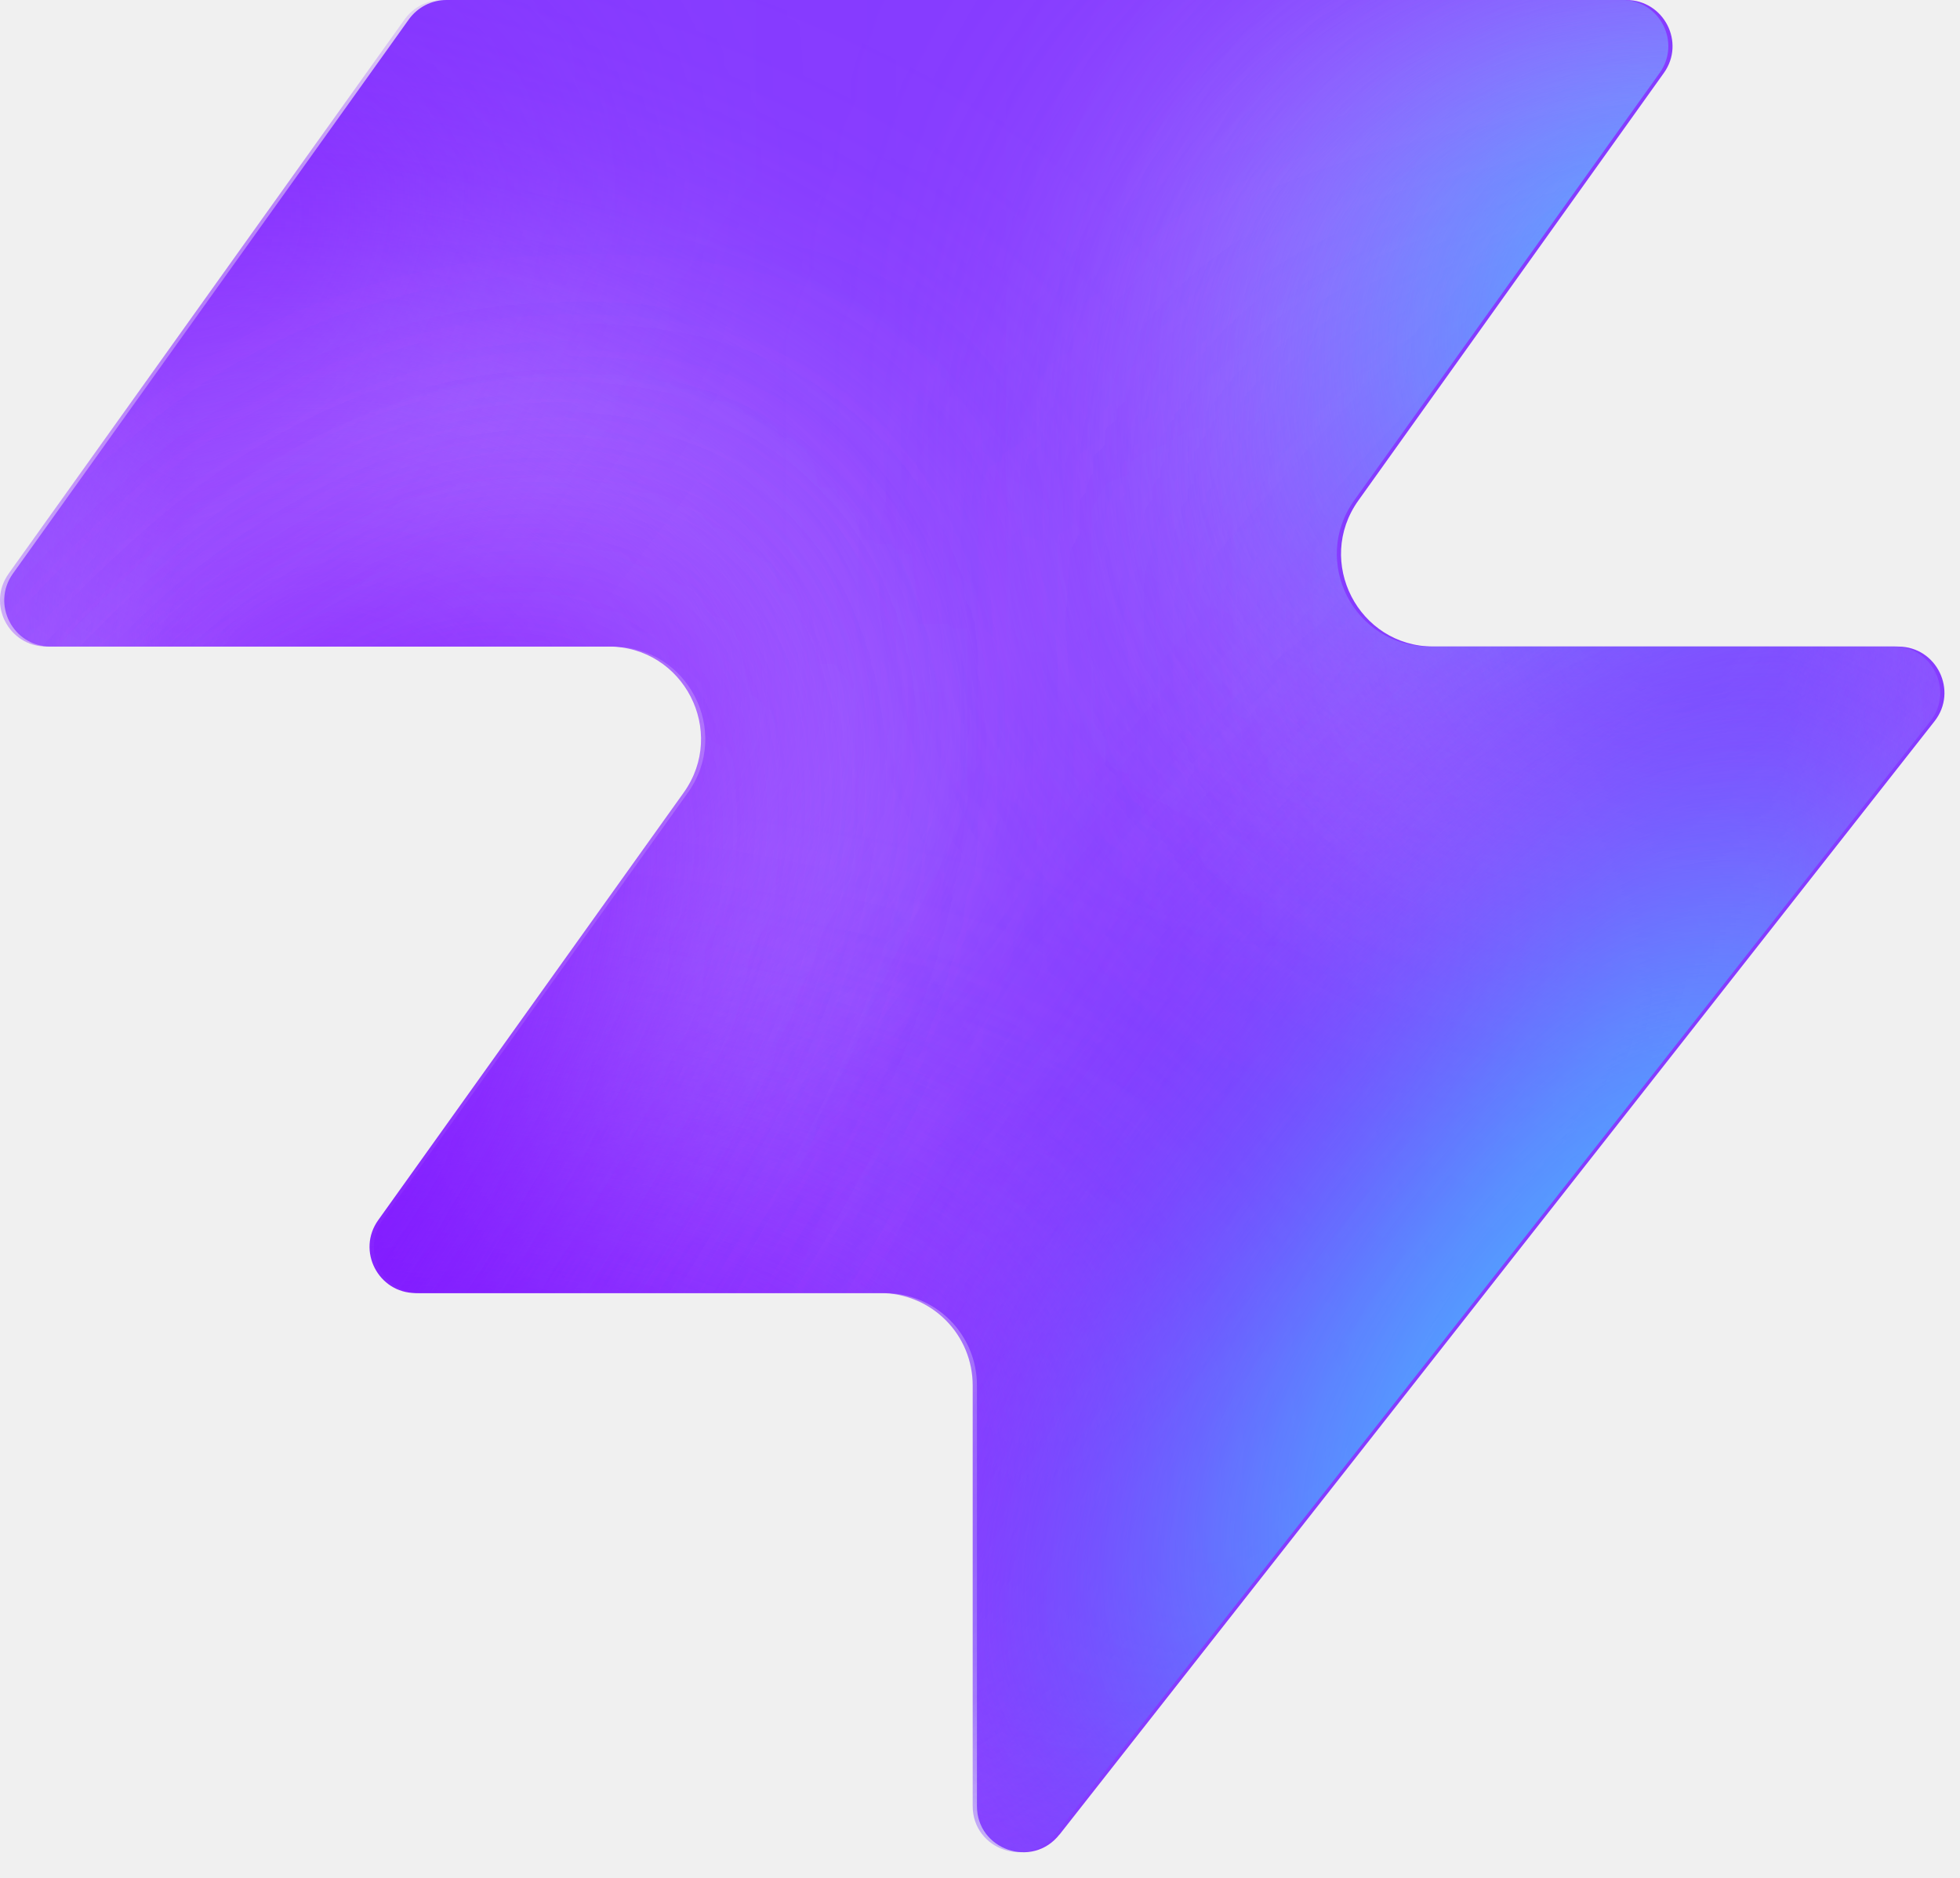
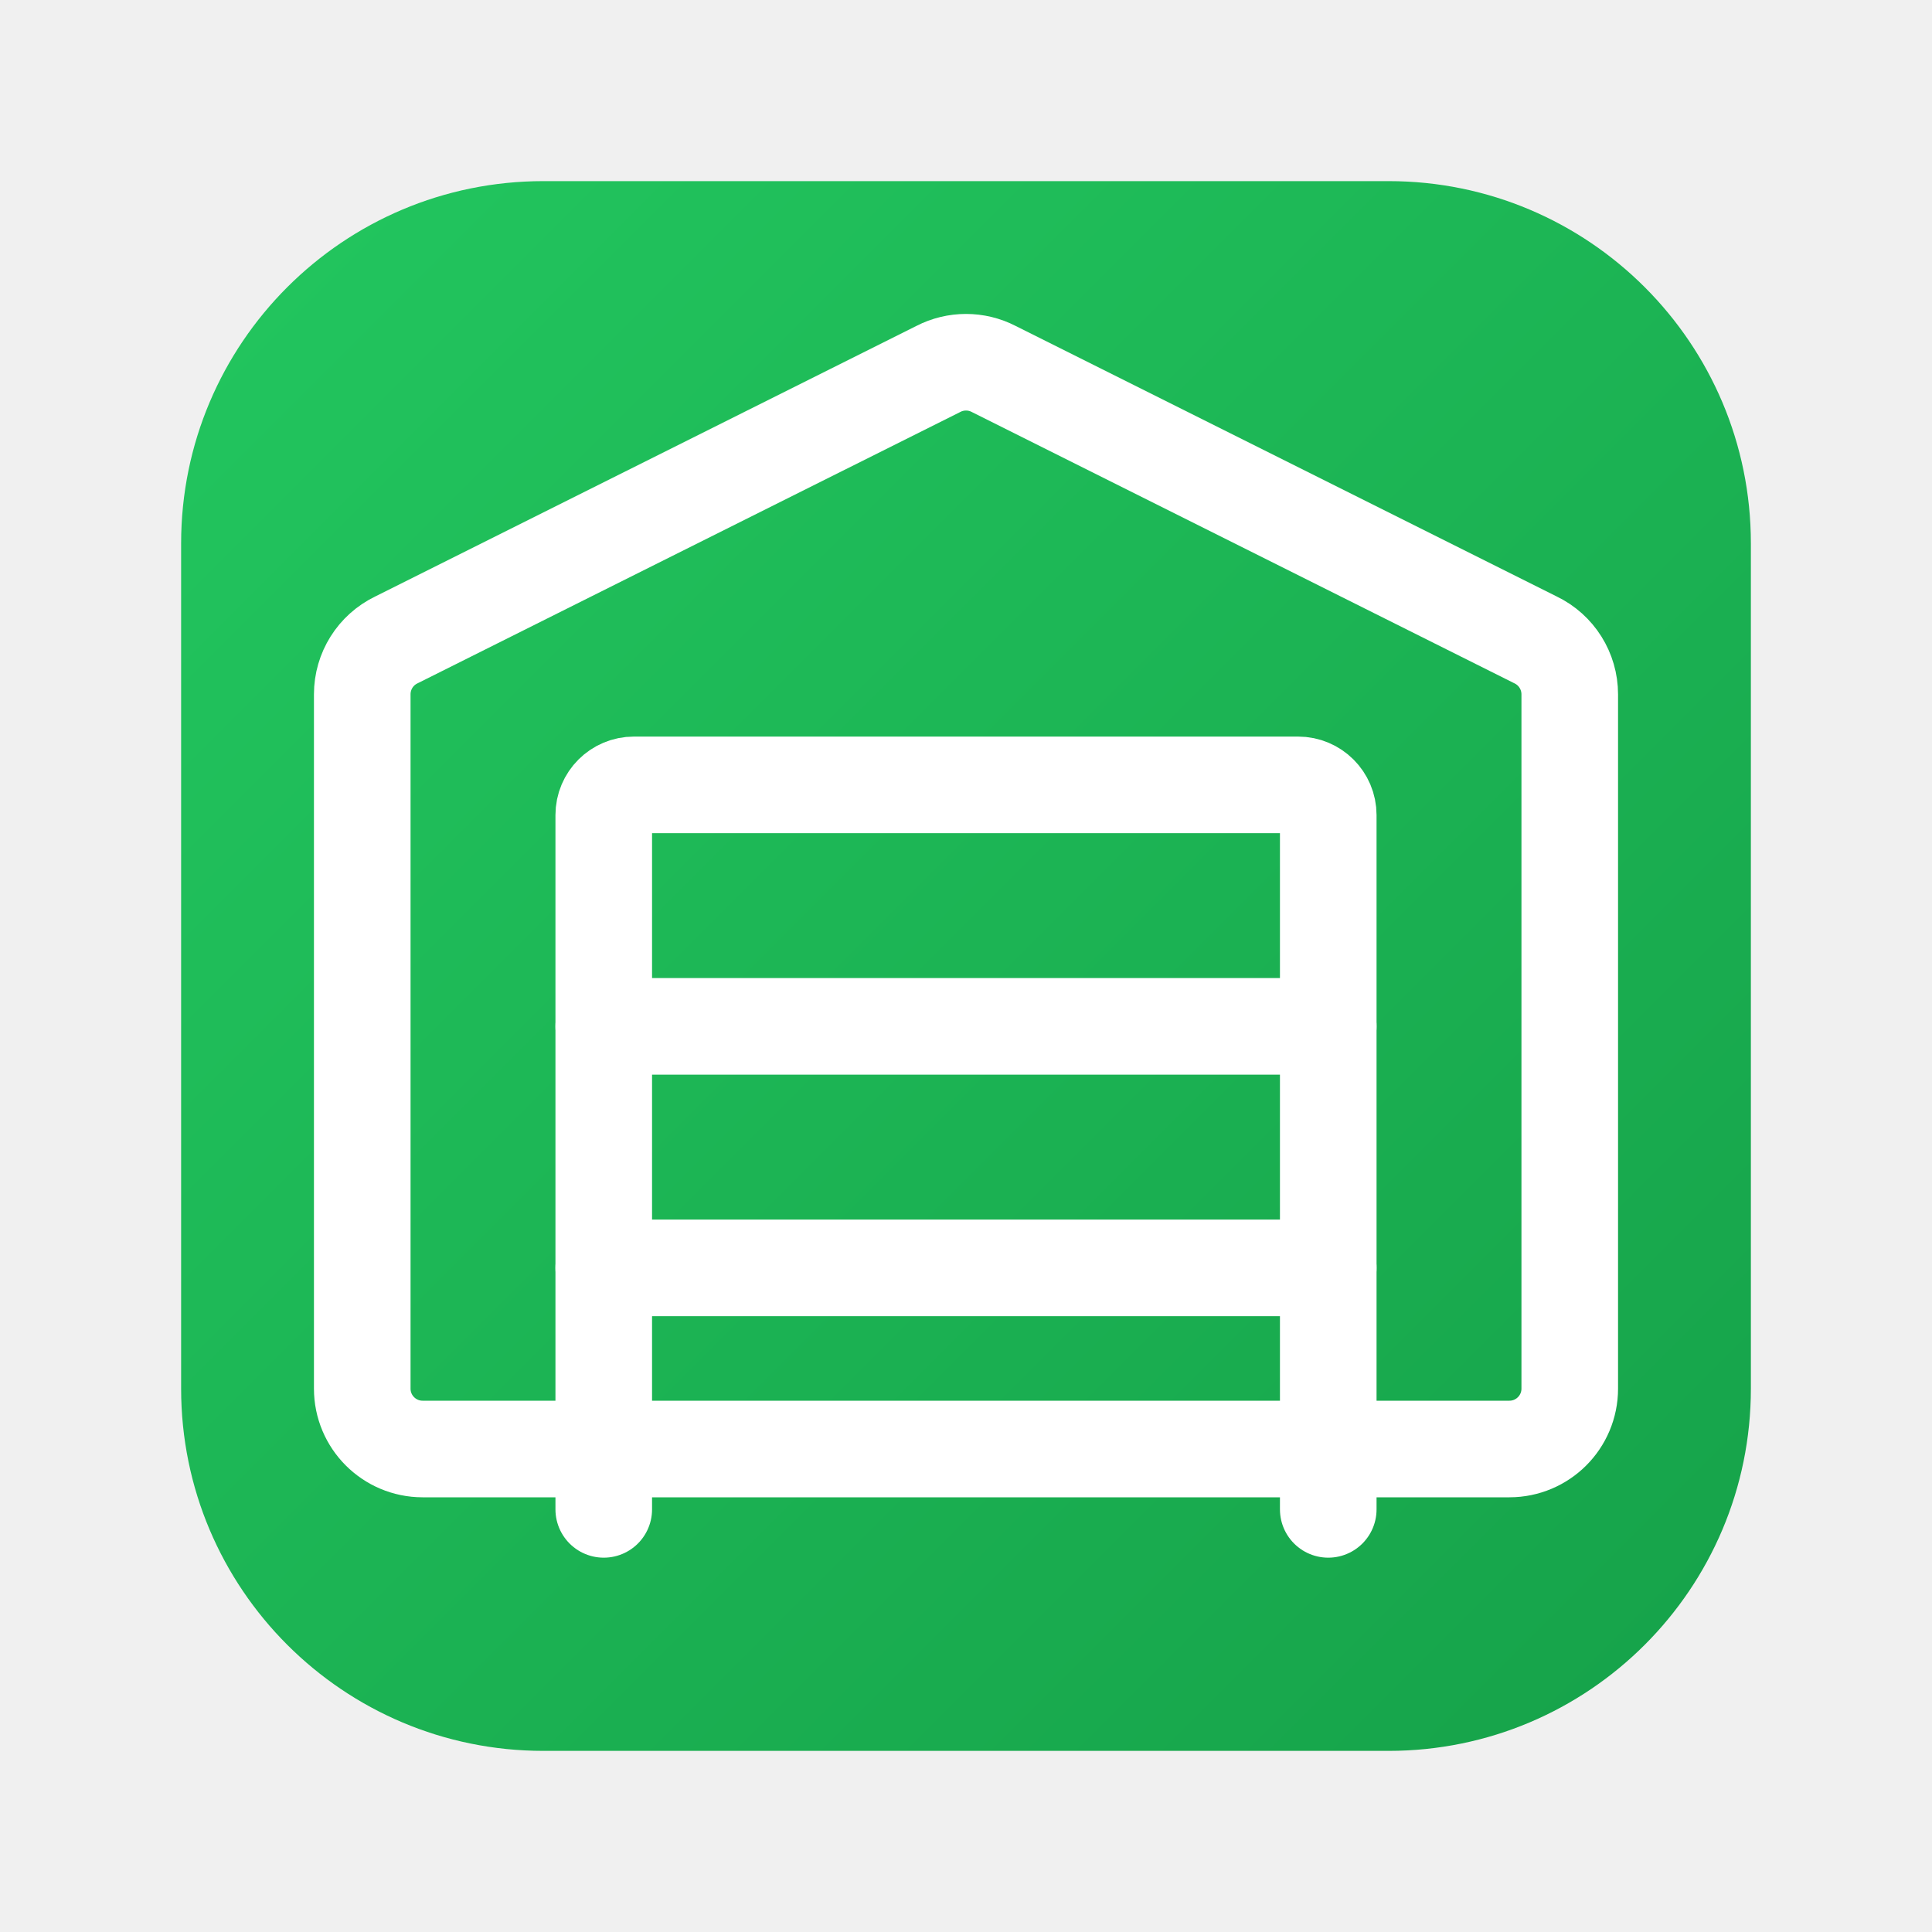
- <svg xmlns="http://www.w3.org/2000/svg" width="48" height="46" fill="none" viewBox="0 0 48 46">
-   <path fill="#863bff" d="M25.946 44.938c-.664.845-2.021.375-2.021-.698V33.937a2.26 2.26 0 0 0-2.262-2.262H10.287c-.92 0-1.456-1.04-.92-1.788l7.48-10.471c1.07-1.497 0-3.578-1.842-3.578H1.237c-.92 0-1.456-1.04-.92-1.788L10.013.474c.214-.297.556-.474.92-.474h28.894c.92 0 1.456 1.04.92 1.788l-7.48 10.471c-1.07 1.498 0 3.579 1.842 3.579h11.377c.943 0 1.473 1.088.89 1.83L25.947 44.94z" style="fill:#863bff;fill:color(display-p3 .525 .23 1);fill-opacity:1" />
-   <mask id="a" width="48" height="46" x="0" y="0" maskUnits="userSpaceOnUse" style="mask-type:alpha">
-     <path fill="#000" d="M25.842 44.938c-.664.844-2.021.375-2.021-.698V33.937a2.26 2.26 0 0 0-2.262-2.262H10.183c-.92 0-1.456-1.04-.92-1.788l7.48-10.471c1.07-1.498 0-3.579-1.842-3.579H1.133c-.92 0-1.456-1.04-.92-1.787L9.91.473c.214-.297.556-.474.92-.474h28.894c.92 0 1.456 1.04.92 1.788l-7.48 10.471c-1.07 1.498 0 3.578 1.842 3.578h11.377c.943 0 1.473 1.088.89 1.832L25.843 44.94z" style="fill:#000;fill-opacity:1" />
-   </mask>
-   <g mask="url(#a)">
-     <g filter="url(#b)">
-       <ellipse cx="5.508" cy="14.704" fill="#ede6ff" rx="5.508" ry="14.704" style="fill:#ede6ff;fill:color(display-p3 .927 .903 1);fill-opacity:1" transform="matrix(.00324 1 1 -.00324 -4.47 31.516)" />
-     </g>
-     <g filter="url(#c)">
-       <ellipse cx="10.399" cy="29.851" fill="#ede6ff" rx="10.399" ry="29.851" style="fill:#ede6ff;fill:color(display-p3 .927 .903 1);fill-opacity:1" transform="matrix(.00324 1 1 -.00324 -39.328 7.883)" />
-     </g>
-     <g filter="url(#d)">
-       <ellipse cx="5.508" cy="30.487" fill="#7e14ff" rx="5.508" ry="30.487" style="fill:#7e14ff;fill:color(display-p3 .492 .077 1);fill-opacity:1" transform="rotate(89.814 -25.913 -14.639)scale(1 -1)" />
-     </g>
-     <g filter="url(#e)">
-       <ellipse cx="5.508" cy="30.599" fill="#7e14ff" rx="5.508" ry="30.599" style="fill:#7e14ff;fill:color(display-p3 .492 .077 1);fill-opacity:1" transform="rotate(89.814 -32.644 -3.334)scale(1 -1)" />
-     </g>
-     <g filter="url(#f)">
-       <ellipse cx="5.508" cy="30.599" fill="#7e14ff" rx="5.508" ry="30.599" style="fill:#7e14ff;fill:color(display-p3 .492 .077 1);fill-opacity:1" transform="matrix(.00324 1 1 -.00324 -34.34 30.47)" />
-     </g>
-     <g filter="url(#g)">
-       <ellipse cx="14.072" cy="22.078" fill="#ede6ff" rx="14.072" ry="22.078" style="fill:#ede6ff;fill:color(display-p3 .927 .903 1);fill-opacity:1" transform="rotate(93.35 24.506 48.493)scale(-1 1)" />
-     </g>
-     <g filter="url(#h)">
-       <ellipse cx="3.47" cy="21.501" fill="#7e14ff" rx="3.47" ry="21.501" style="fill:#7e14ff;fill:color(display-p3 .492 .077 1);fill-opacity:1" transform="rotate(89.009 28.708 47.59)scale(-1 1)" />
-     </g>
-     <g filter="url(#i)">
-       <ellipse cx="3.47" cy="21.501" fill="#7e14ff" rx="3.47" ry="21.501" style="fill:#7e14ff;fill:color(display-p3 .492 .077 1);fill-opacity:1" transform="rotate(89.009 28.708 47.59)scale(-1 1)" />
-     </g>
-     <g filter="url(#j)">
-       <ellipse cx=".387" cy="8.972" fill="#7e14ff" rx="4.407" ry="29.108" style="fill:#7e14ff;fill:color(display-p3 .492 .077 1);fill-opacity:1" transform="rotate(39.51 .387 8.972)" />
-     </g>
-     <g filter="url(#k)">
-       <ellipse cx="47.523" cy="-6.092" fill="#7e14ff" rx="4.407" ry="29.108" style="fill:#7e14ff;fill:color(display-p3 .492 .077 1);fill-opacity:1" transform="rotate(37.892 47.523 -6.092)" />
-     </g>
-     <g filter="url(#l)">
-       <ellipse cx="41.412" cy="6.333" fill="#47bfff" rx="5.971" ry="9.665" style="fill:#47bfff;fill:color(display-p3 .28 .748 1);fill-opacity:1" transform="rotate(37.892 41.412 6.333)" />
-     </g>
-     <g filter="url(#m)">
-       <ellipse cx="-1.879" cy="38.332" fill="#7e14ff" rx="4.407" ry="29.108" style="fill:#7e14ff;fill:color(display-p3 .492 .077 1);fill-opacity:1" transform="rotate(37.892 -1.88 38.332)" />
-     </g>
-     <g filter="url(#n)">
-       <ellipse cx="-1.879" cy="38.332" fill="#7e14ff" rx="4.407" ry="29.108" style="fill:#7e14ff;fill:color(display-p3 .492 .077 1);fill-opacity:1" transform="rotate(37.892 -1.88 38.332)" />
-     </g>
-     <g filter="url(#o)">
-       <ellipse cx="35.651" cy="29.907" fill="#7e14ff" rx="4.407" ry="29.108" style="fill:#7e14ff;fill:color(display-p3 .492 .077 1);fill-opacity:1" transform="rotate(37.892 35.651 29.907)" />
-     </g>
-     <g filter="url(#p)">
-       <ellipse cx="38.418" cy="32.4" fill="#47bfff" rx="5.971" ry="15.297" style="fill:#47bfff;fill:color(display-p3 .28 .748 1);fill-opacity:1" transform="rotate(37.892 38.418 32.4)" />
-     </g>
+ <svg xmlns="http://www.w3.org/2000/svg" viewBox="0 0 64 64" fill="none">
+   <defs>
+     <linearGradient id="g" x1="8" y1="8" x2="56" y2="56" gradientUnits="userSpaceOnUse">
+       <stop stop-color="#22c55e" />
+       <stop offset="1" stop-color="#16a34a" />
+     </linearGradient>
+   </defs>
+   <rect x="6" y="6" width="52" height="52" rx="12" fill="url(#g)" />
+   <g stroke="#fff" stroke-width="3.2" stroke-linecap="round" stroke-linejoin="round">
+     <path d="M44 50V27a1 1 0 0 0-1-1H21a1 1 0 0 0-1 1v23" />
+     <path d="M52 46a2 2 0 0 1-2 2H14a2 2 0 0 1-2-2V23a2 2 0 0 1 1.132-1.803l17.95-8.974a2 2 0 0 1 1.837 0l17.948 8.974A2 2 0 0 1 52 23z" />
+     <path d="M20 34h24" />
+     <path d="M20 42h24" />
  </g>
-   <defs>
-     <filter id="b" width="60.045" height="41.654" x="-19.77" y="16.149" color-interpolation-filters="sRGB" filterUnits="userSpaceOnUse">
-       <feFlood flood-opacity="0" result="BackgroundImageFix" />
-       <feBlend in="SourceGraphic" in2="BackgroundImageFix" result="shape" />
-       <feGaussianBlur result="effect1_foregroundBlur_2002_17158" stdDeviation="7.659" />
-     </filter>
-     <filter id="c" width="90.34" height="51.437" x="-54.613" y="-7.533" color-interpolation-filters="sRGB" filterUnits="userSpaceOnUse">
-       <feFlood flood-opacity="0" result="BackgroundImageFix" />
-       <feBlend in="SourceGraphic" in2="BackgroundImageFix" result="shape" />
-       <feGaussianBlur result="effect1_foregroundBlur_2002_17158" stdDeviation="7.659" />
-     </filter>
-     <filter id="d" width="79.355" height="29.4" x="-49.64" y="2.03" color-interpolation-filters="sRGB" filterUnits="userSpaceOnUse">
-       <feFlood flood-opacity="0" result="BackgroundImageFix" />
-       <feBlend in="SourceGraphic" in2="BackgroundImageFix" result="shape" />
-       <feGaussianBlur result="effect1_foregroundBlur_2002_17158" stdDeviation="4.596" />
-     </filter>
-     <filter id="e" width="79.579" height="29.4" x="-45.045" y="20.029" color-interpolation-filters="sRGB" filterUnits="userSpaceOnUse">
-       <feFlood flood-opacity="0" result="BackgroundImageFix" />
-       <feBlend in="SourceGraphic" in2="BackgroundImageFix" result="shape" />
-       <feGaussianBlur result="effect1_foregroundBlur_2002_17158" stdDeviation="4.596" />
-     </filter>
-     <filter id="f" width="79.579" height="29.4" x="-43.513" y="21.178" color-interpolation-filters="sRGB" filterUnits="userSpaceOnUse">
-       <feFlood flood-opacity="0" result="BackgroundImageFix" />
-       <feBlend in="SourceGraphic" in2="BackgroundImageFix" result="shape" />
-       <feGaussianBlur result="effect1_foregroundBlur_2002_17158" stdDeviation="4.596" />
-     </filter>
-     <filter id="g" width="74.749" height="58.852" x="15.756" y="-17.901" color-interpolation-filters="sRGB" filterUnits="userSpaceOnUse">
-       <feFlood flood-opacity="0" result="BackgroundImageFix" />
-       <feBlend in="SourceGraphic" in2="BackgroundImageFix" result="shape" />
-       <feGaussianBlur result="effect1_foregroundBlur_2002_17158" stdDeviation="7.659" />
-     </filter>
-     <filter id="h" width="61.377" height="25.362" x="23.548" y="2.284" color-interpolation-filters="sRGB" filterUnits="userSpaceOnUse">
-       <feFlood flood-opacity="0" result="BackgroundImageFix" />
-       <feBlend in="SourceGraphic" in2="BackgroundImageFix" result="shape" />
-       <feGaussianBlur result="effect1_foregroundBlur_2002_17158" stdDeviation="4.596" />
-     </filter>
-     <filter id="i" width="61.377" height="25.362" x="23.548" y="2.284" color-interpolation-filters="sRGB" filterUnits="userSpaceOnUse">
-       <feFlood flood-opacity="0" result="BackgroundImageFix" />
-       <feBlend in="SourceGraphic" in2="BackgroundImageFix" result="shape" />
-       <feGaussianBlur result="effect1_foregroundBlur_2002_17158" stdDeviation="4.596" />
-     </filter>
-     <filter id="j" width="56.045" height="63.649" x="-27.636" y="-22.853" color-interpolation-filters="sRGB" filterUnits="userSpaceOnUse">
-       <feFlood flood-opacity="0" result="BackgroundImageFix" />
-       <feBlend in="SourceGraphic" in2="BackgroundImageFix" result="shape" />
-       <feGaussianBlur result="effect1_foregroundBlur_2002_17158" stdDeviation="4.596" />
-     </filter>
-     <filter id="k" width="54.814" height="64.646" x="20.116" y="-38.415" color-interpolation-filters="sRGB" filterUnits="userSpaceOnUse">
-       <feFlood flood-opacity="0" result="BackgroundImageFix" />
-       <feBlend in="SourceGraphic" in2="BackgroundImageFix" result="shape" />
-       <feGaussianBlur result="effect1_foregroundBlur_2002_17158" stdDeviation="4.596" />
-     </filter>
-     <filter id="l" width="33.541" height="35.313" x="24.641" y="-11.323" color-interpolation-filters="sRGB" filterUnits="userSpaceOnUse">
-       <feFlood flood-opacity="0" result="BackgroundImageFix" />
-       <feBlend in="SourceGraphic" in2="BackgroundImageFix" result="shape" />
-       <feGaussianBlur result="effect1_foregroundBlur_2002_17158" stdDeviation="4.596" />
-     </filter>
-     <filter id="m" width="54.814" height="64.646" x="-29.286" y="6.009" color-interpolation-filters="sRGB" filterUnits="userSpaceOnUse">
-       <feFlood flood-opacity="0" result="BackgroundImageFix" />
-       <feBlend in="SourceGraphic" in2="BackgroundImageFix" result="shape" />
-       <feGaussianBlur result="effect1_foregroundBlur_2002_17158" stdDeviation="4.596" />
-     </filter>
-     <filter id="n" width="54.814" height="64.646" x="-29.286" y="6.009" color-interpolation-filters="sRGB" filterUnits="userSpaceOnUse">
-       <feFlood flood-opacity="0" result="BackgroundImageFix" />
-       <feBlend in="SourceGraphic" in2="BackgroundImageFix" result="shape" />
-       <feGaussianBlur result="effect1_foregroundBlur_2002_17158" stdDeviation="4.596" />
-     </filter>
-     <filter id="o" width="54.814" height="64.646" x="8.244" y="-2.416" color-interpolation-filters="sRGB" filterUnits="userSpaceOnUse">
-       <feFlood flood-opacity="0" result="BackgroundImageFix" />
-       <feBlend in="SourceGraphic" in2="BackgroundImageFix" result="shape" />
-       <feGaussianBlur result="effect1_foregroundBlur_2002_17158" stdDeviation="4.596" />
-     </filter>
-     <filter id="p" width="39.409" height="43.623" x="18.713" y="10.588" color-interpolation-filters="sRGB" filterUnits="userSpaceOnUse">
-       <feFlood flood-opacity="0" result="BackgroundImageFix" />
-       <feBlend in="SourceGraphic" in2="BackgroundImageFix" result="shape" />
-       <feGaussianBlur result="effect1_foregroundBlur_2002_17158" stdDeviation="4.596" />
-     </filter>
-   </defs>
</svg>
